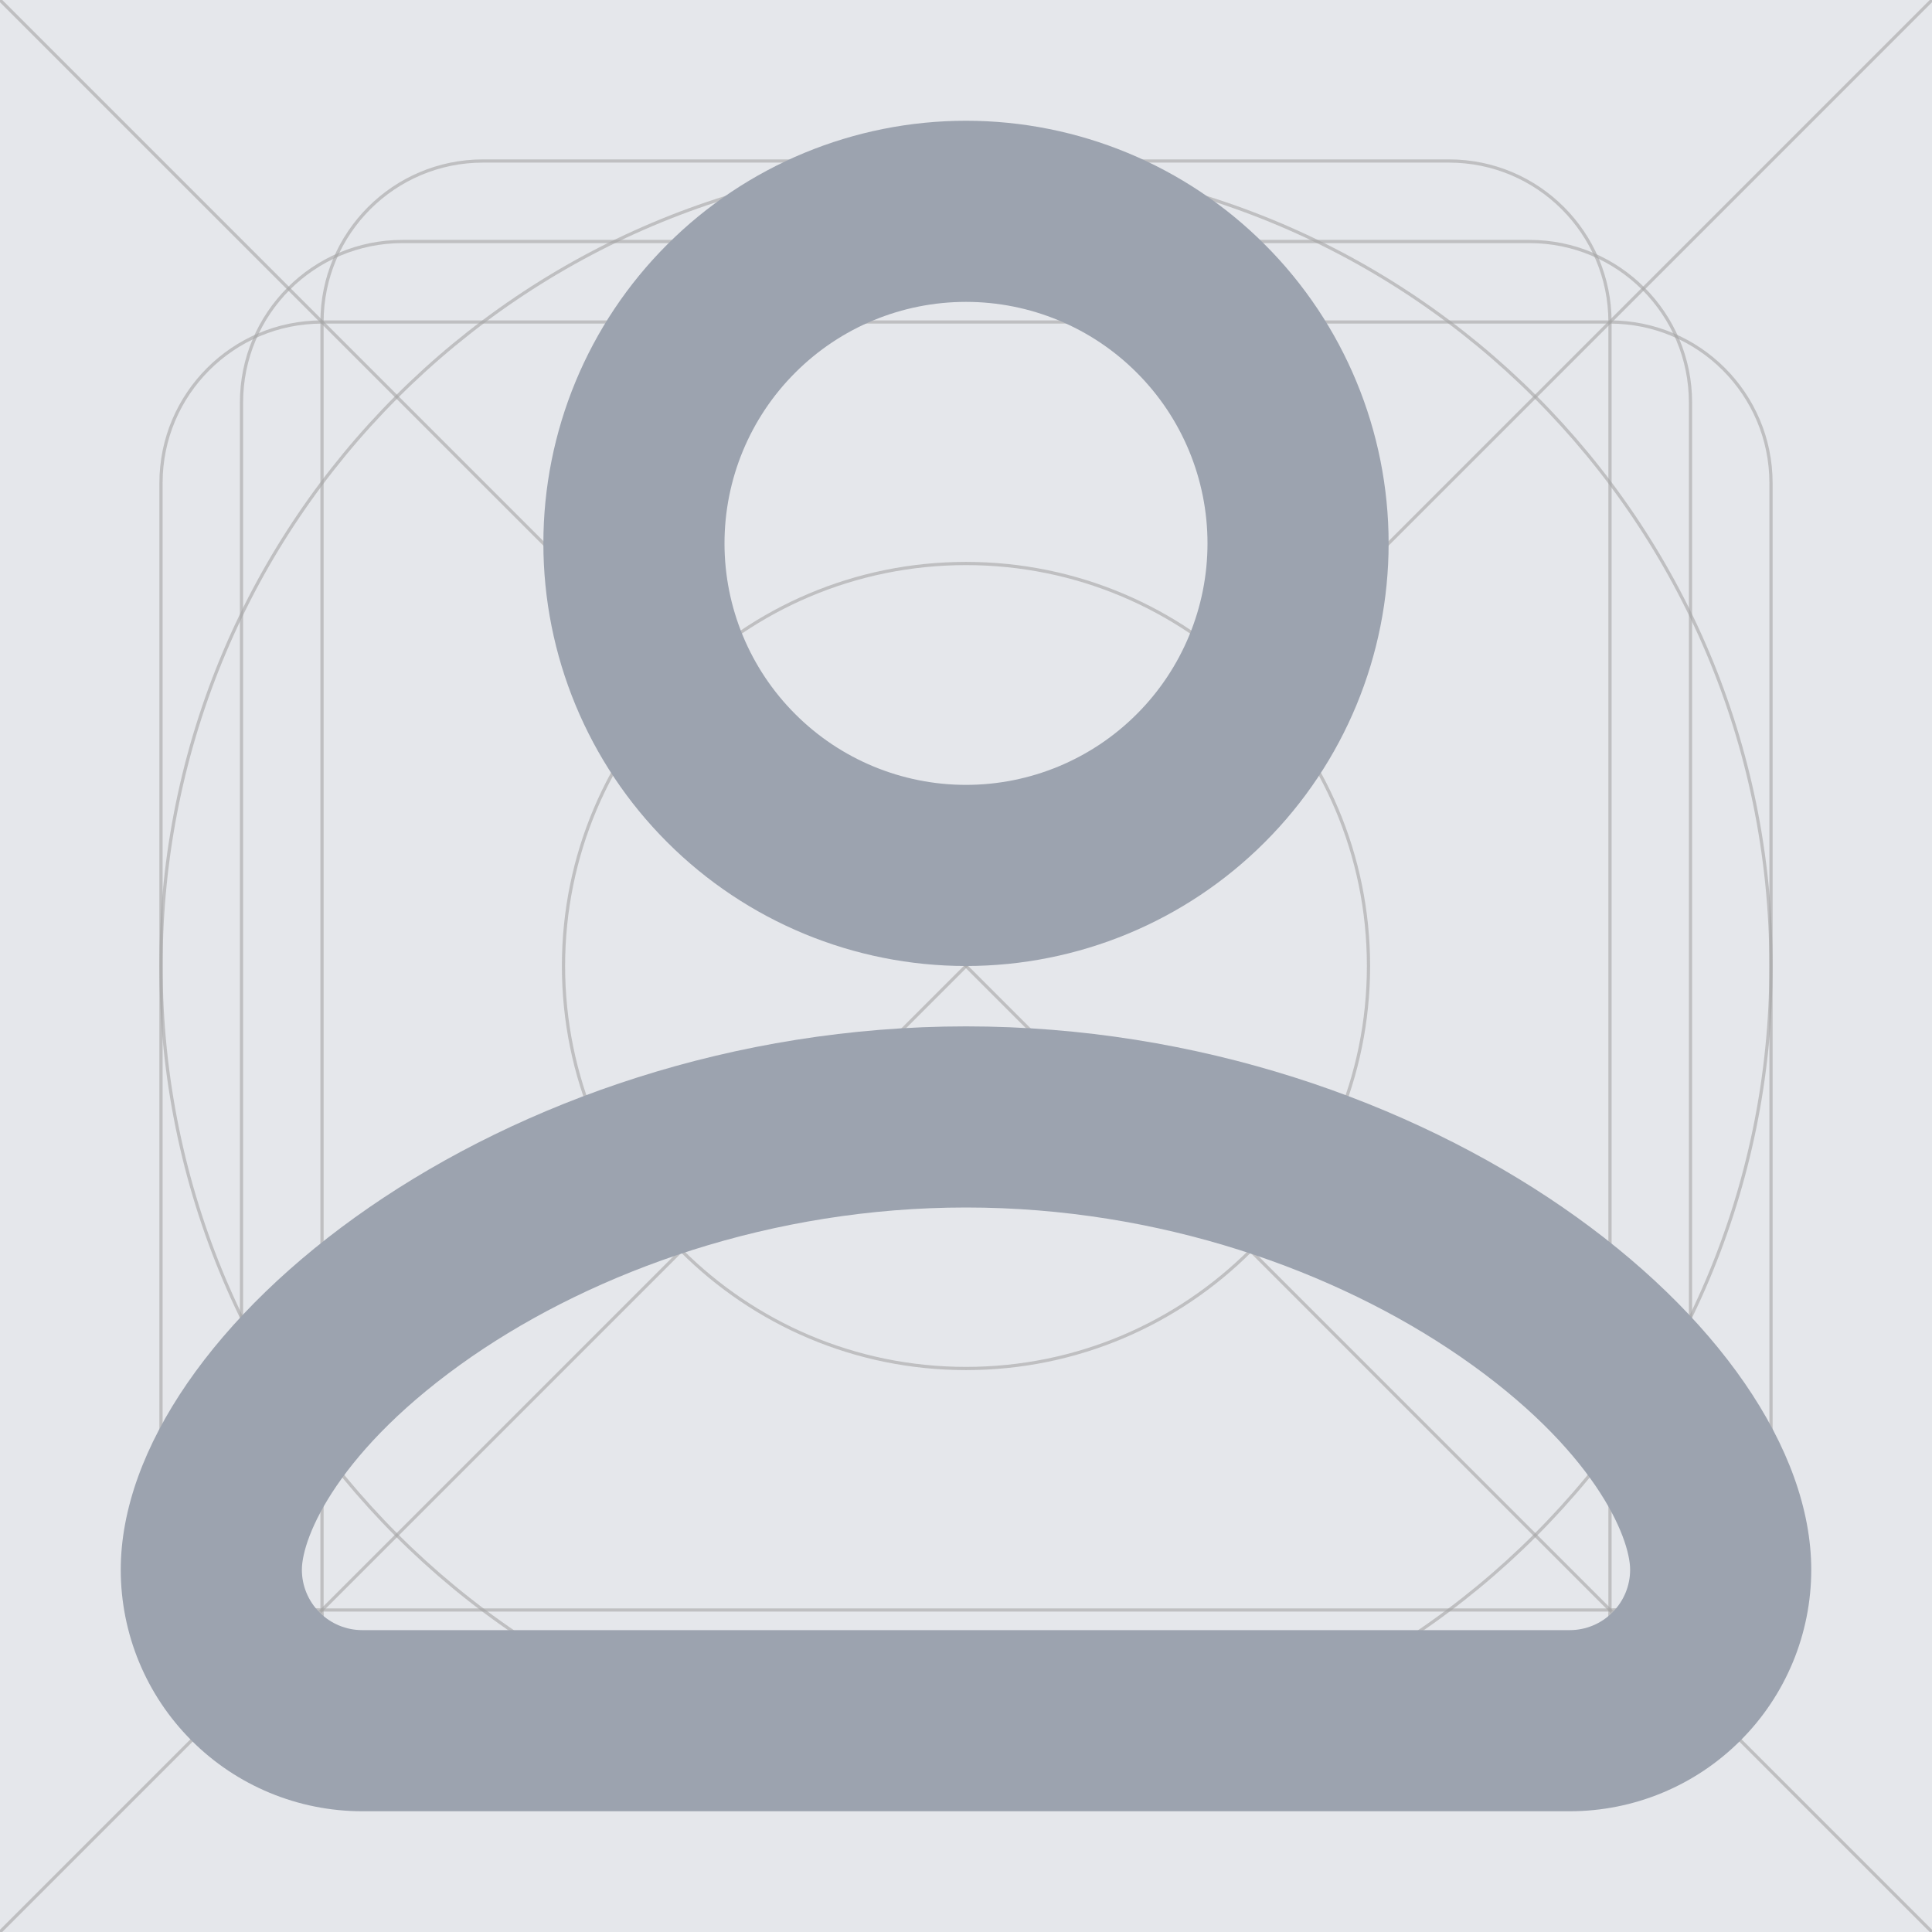
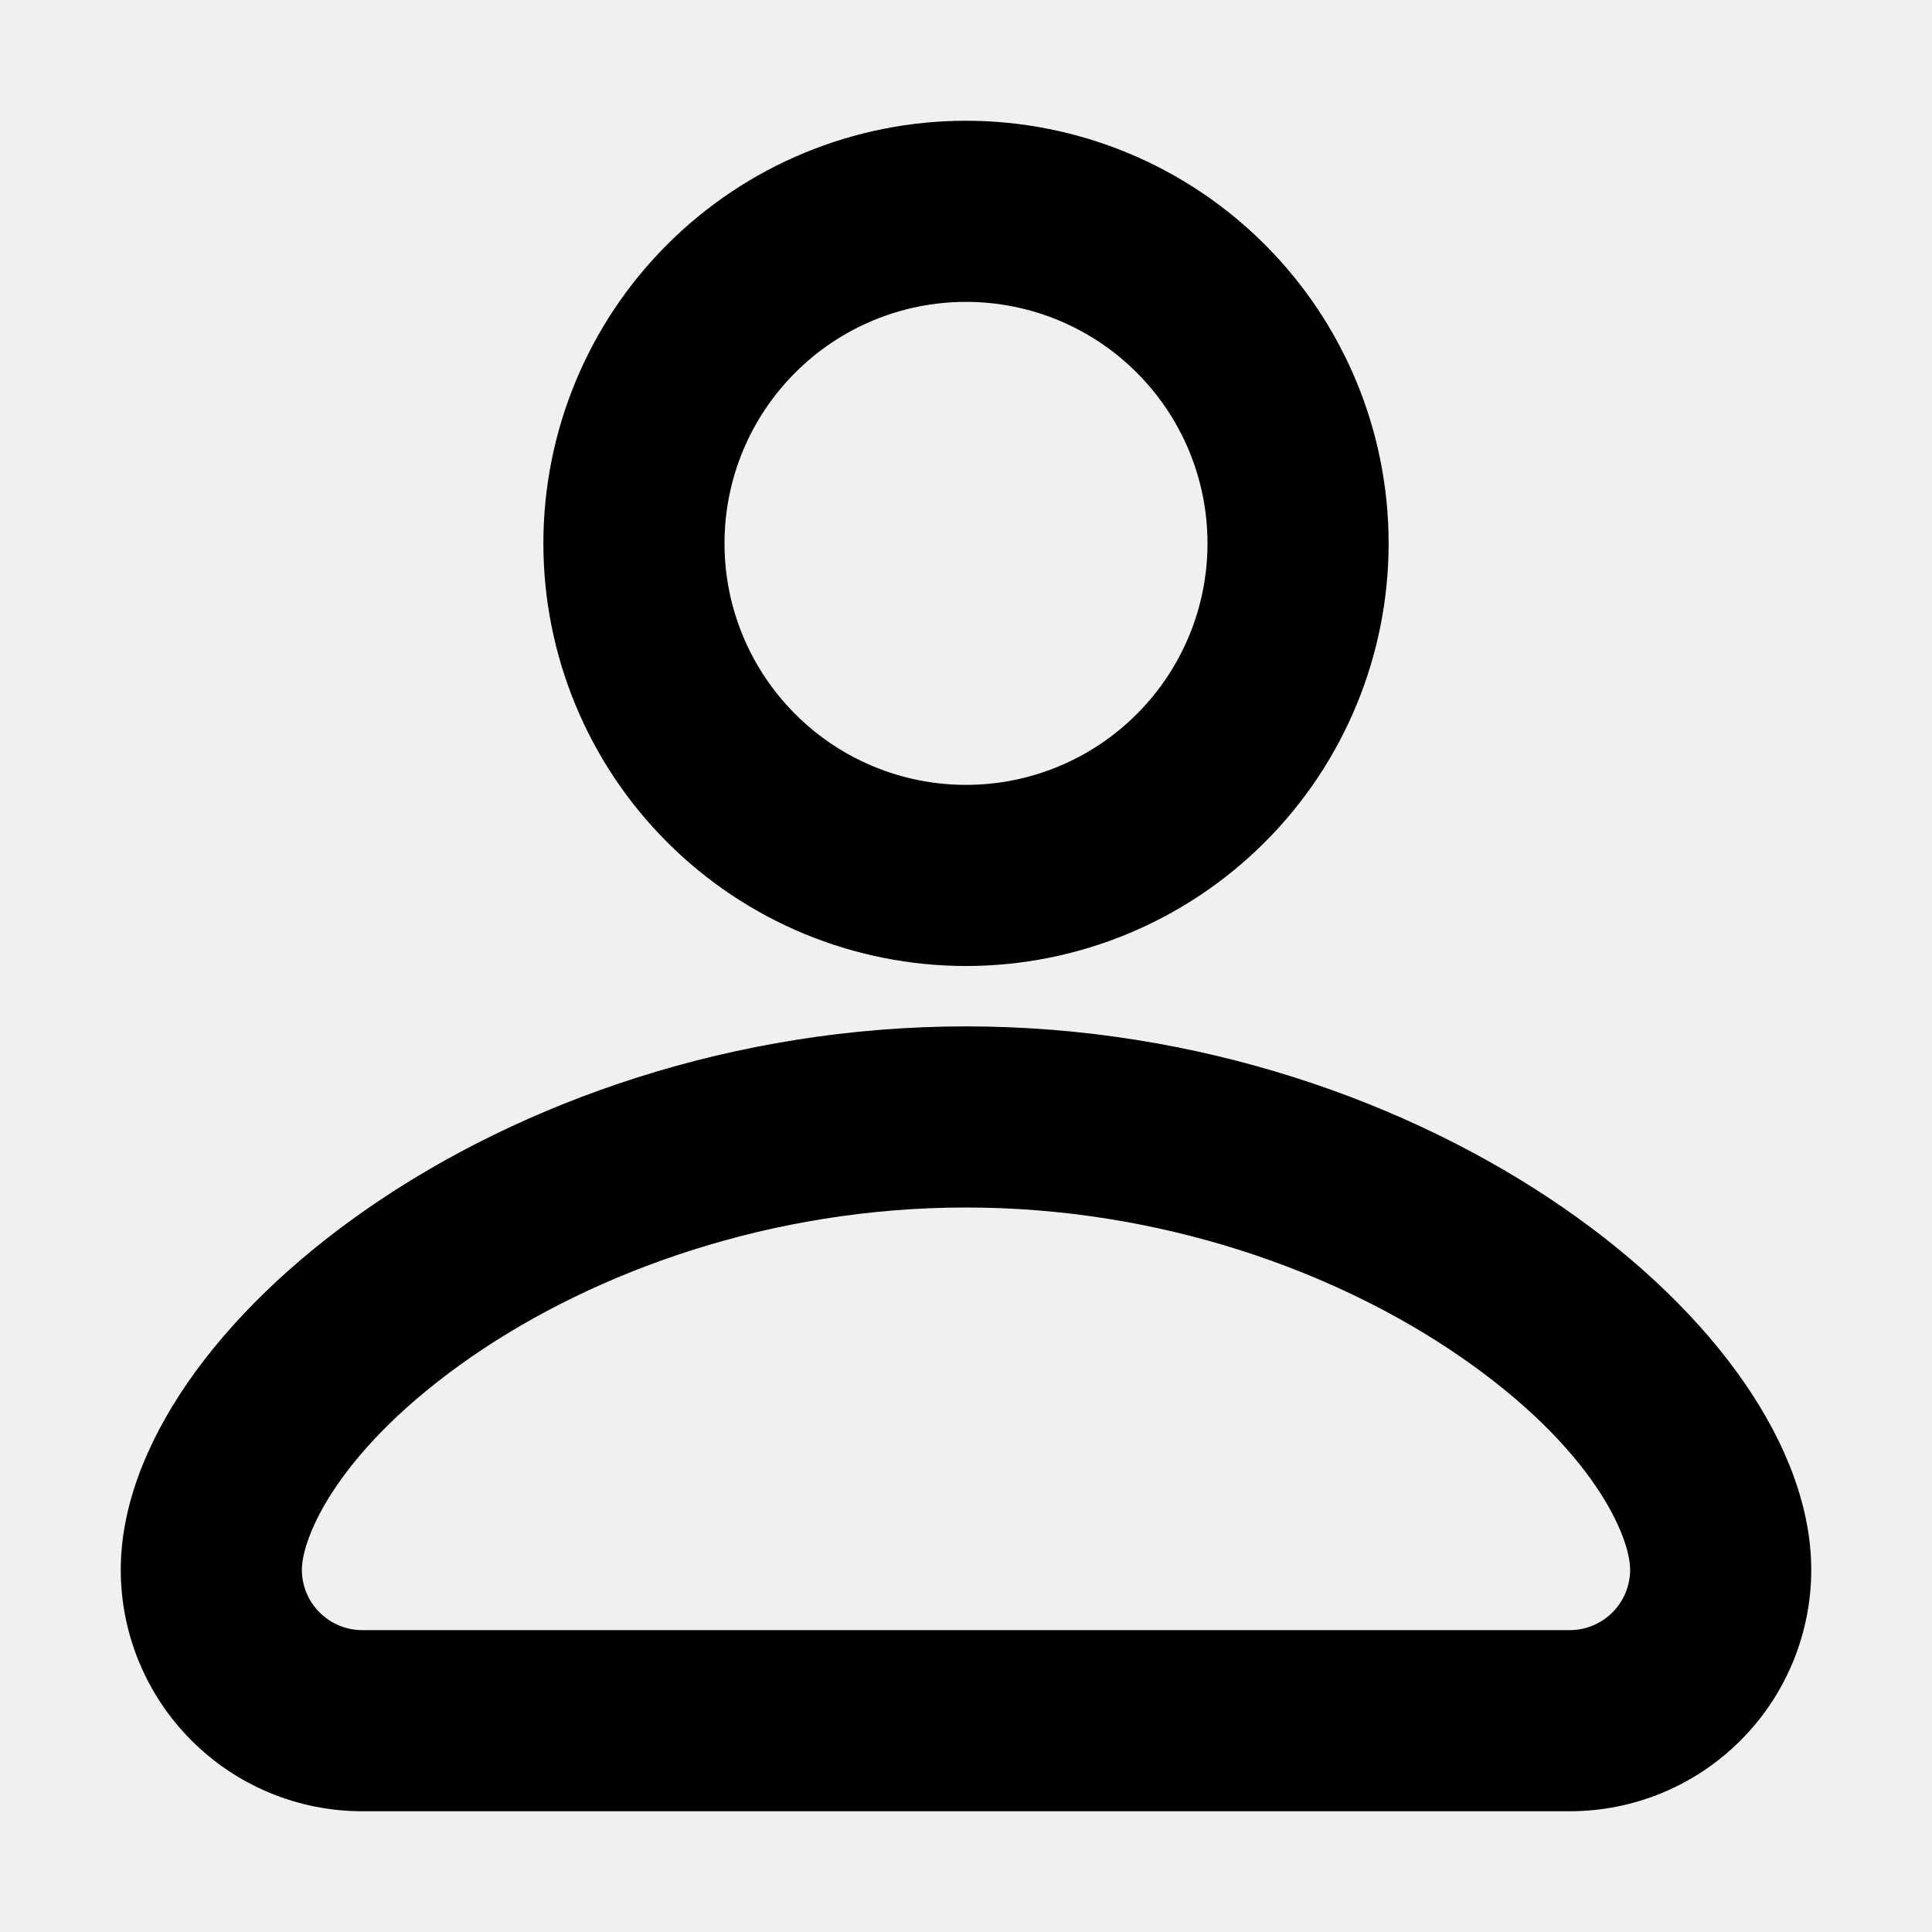
<svg xmlns="http://www.w3.org/2000/svg" width="24" height="24" viewBox="0 0 24 24" fill="none">
-   <g clip-path="url(#clip0_3354_1531)">
-     <rect width="24.002" height="24.002" fill="#E5E7EB" />
-     <rect opacity="0.6" x="3" y="3" width="18" height="18" rx="2" stroke="#A5A5A5" stroke-width="0.04" />
-     <rect opacity="0.6" x="2" y="2" width="20" height="20" rx="10" stroke="#A5A5A5" stroke-width="0.04" />
-     <rect opacity="0.6" x="7" y="7" width="10" height="10" rx="5" stroke="#A5A5A5" stroke-width="0.04" />
-     <rect opacity="0.6" x="2" y="4" width="20" height="16" rx="2" stroke="#A5A5A5" stroke-width="0.04" />
-     <rect opacity="0.6" x="4" y="22" width="20" height="16" rx="2" transform="rotate(-90 4 22)" stroke="#A5A5A5" stroke-width="0.04" />
-     <path opacity="0.6" d="M24 0L0 24" stroke="#A5A5A5" stroke-width="0.04" />
-     <path opacity="0.6" d="M0 0L24 24" stroke="#A5A5A5" stroke-width="0.04" />
-     <path d="M12 12.75C17.775 12.75 22.5 16.5 22.5 19.5C22.5 20.296 22.184 21.059 21.621 21.621C21.059 22.184 20.296 22.5 19.5 22.5H4.5C3.704 22.5 2.941 22.184 2.379 21.621C1.816 21.059 1.5 20.296 1.5 19.5C1.5 16.5 6.225 12.75 12 12.75ZM12 15C9.585 15 7.404 15.789 5.862 16.851C4.197 18.002 3.75 19.099 3.75 19.5C3.75 19.699 3.829 19.89 3.97 20.03C4.11 20.171 4.301 20.25 4.5 20.25H19.5C19.699 20.25 19.89 20.171 20.03 20.03C20.171 19.89 20.25 19.699 20.25 19.5C20.25 19.099 19.805 18 18.138 16.851C16.596 15.789 14.414 15 12 15ZM12 1.5C13.392 1.5 14.728 2.053 15.712 3.038C16.697 4.022 17.25 5.358 17.25 6.75C17.25 8.142 16.697 9.478 15.712 10.462C14.728 11.447 13.392 12 12 12C10.608 12 9.272 11.447 8.288 10.462C7.303 9.478 6.75 8.142 6.75 6.75C6.75 5.358 7.303 4.022 8.288 3.038C9.272 2.053 10.608 1.5 12 1.5ZM12 3.75C11.204 3.75 10.441 4.066 9.879 4.629C9.316 5.191 9 5.954 9 6.75C9 7.546 9.316 8.309 9.879 8.871C10.441 9.434 11.204 9.75 12 9.75C12.796 9.75 13.559 9.434 14.121 8.871C14.684 8.309 15 7.546 15 6.75C15 5.954 14.684 5.191 14.121 4.629C13.559 4.066 12.796 3.75 12 3.75Z" fill="#9CA3AF" />
-   </g>
-   <defs>
-     <clipPath id="clip0_3354_1531">
-       <rect width="24.002" height="24.002" fill="white" />
-     </clipPath>
-   </defs>
+   <path d="M12 12.75C17.775 12.75 22.5 16.5 22.5 19.5C22.5 20.296 22.184 21.059 21.621 21.621C21.059 22.184 20.296 22.5 19.5 22.5H4.5C3.704 22.5 2.941 22.184 2.379 21.621C1.816 21.059 1.5 20.296 1.5 19.5C1.5 16.5 6.225 12.75 12 12.75ZM12 15C9.585 15 7.404 15.789 5.862 16.851C4.197 18.002 3.75 19.099 3.75 19.5C3.75 19.699 3.829 19.89 3.97 20.03C4.11 20.171 4.301 20.25 4.5 20.25H19.5C19.699 20.25 19.89 20.171 20.03 20.03C20.171 19.89 20.25 19.699 20.25 19.5C20.25 19.099 19.805 18 18.138 16.851C16.596 15.789 14.414 15 12 15ZM12 1.5C13.392 1.5 14.728 2.053 15.712 3.038C16.697 4.022 17.25 5.358 17.25 6.75C17.25 8.142 16.697 9.478 15.712 10.462C14.728 11.447 13.392 12 12 12C10.608 12 9.272 11.447 8.288 10.462C7.303 9.478 6.75 8.142 6.75 6.75C6.75 5.358 7.303 4.022 8.288 3.038C9.272 2.053 10.608 1.5 12 1.5ZM12 3.75C11.204 3.75 10.441 4.066 9.879 4.629C9.316 5.191 9 5.954 9 6.75C9 7.546 9.316 8.309 9.879 8.871C10.441 9.434 11.204 9.75 12 9.75C12.796 9.75 13.559 9.434 14.121 8.871C14.684 8.309 15 7.546 15 6.75C15 5.954 14.684 5.191 14.121 4.629C13.559 4.066 12.796 3.75 12 3.75Z" fill="currentColor" />
</svg>
